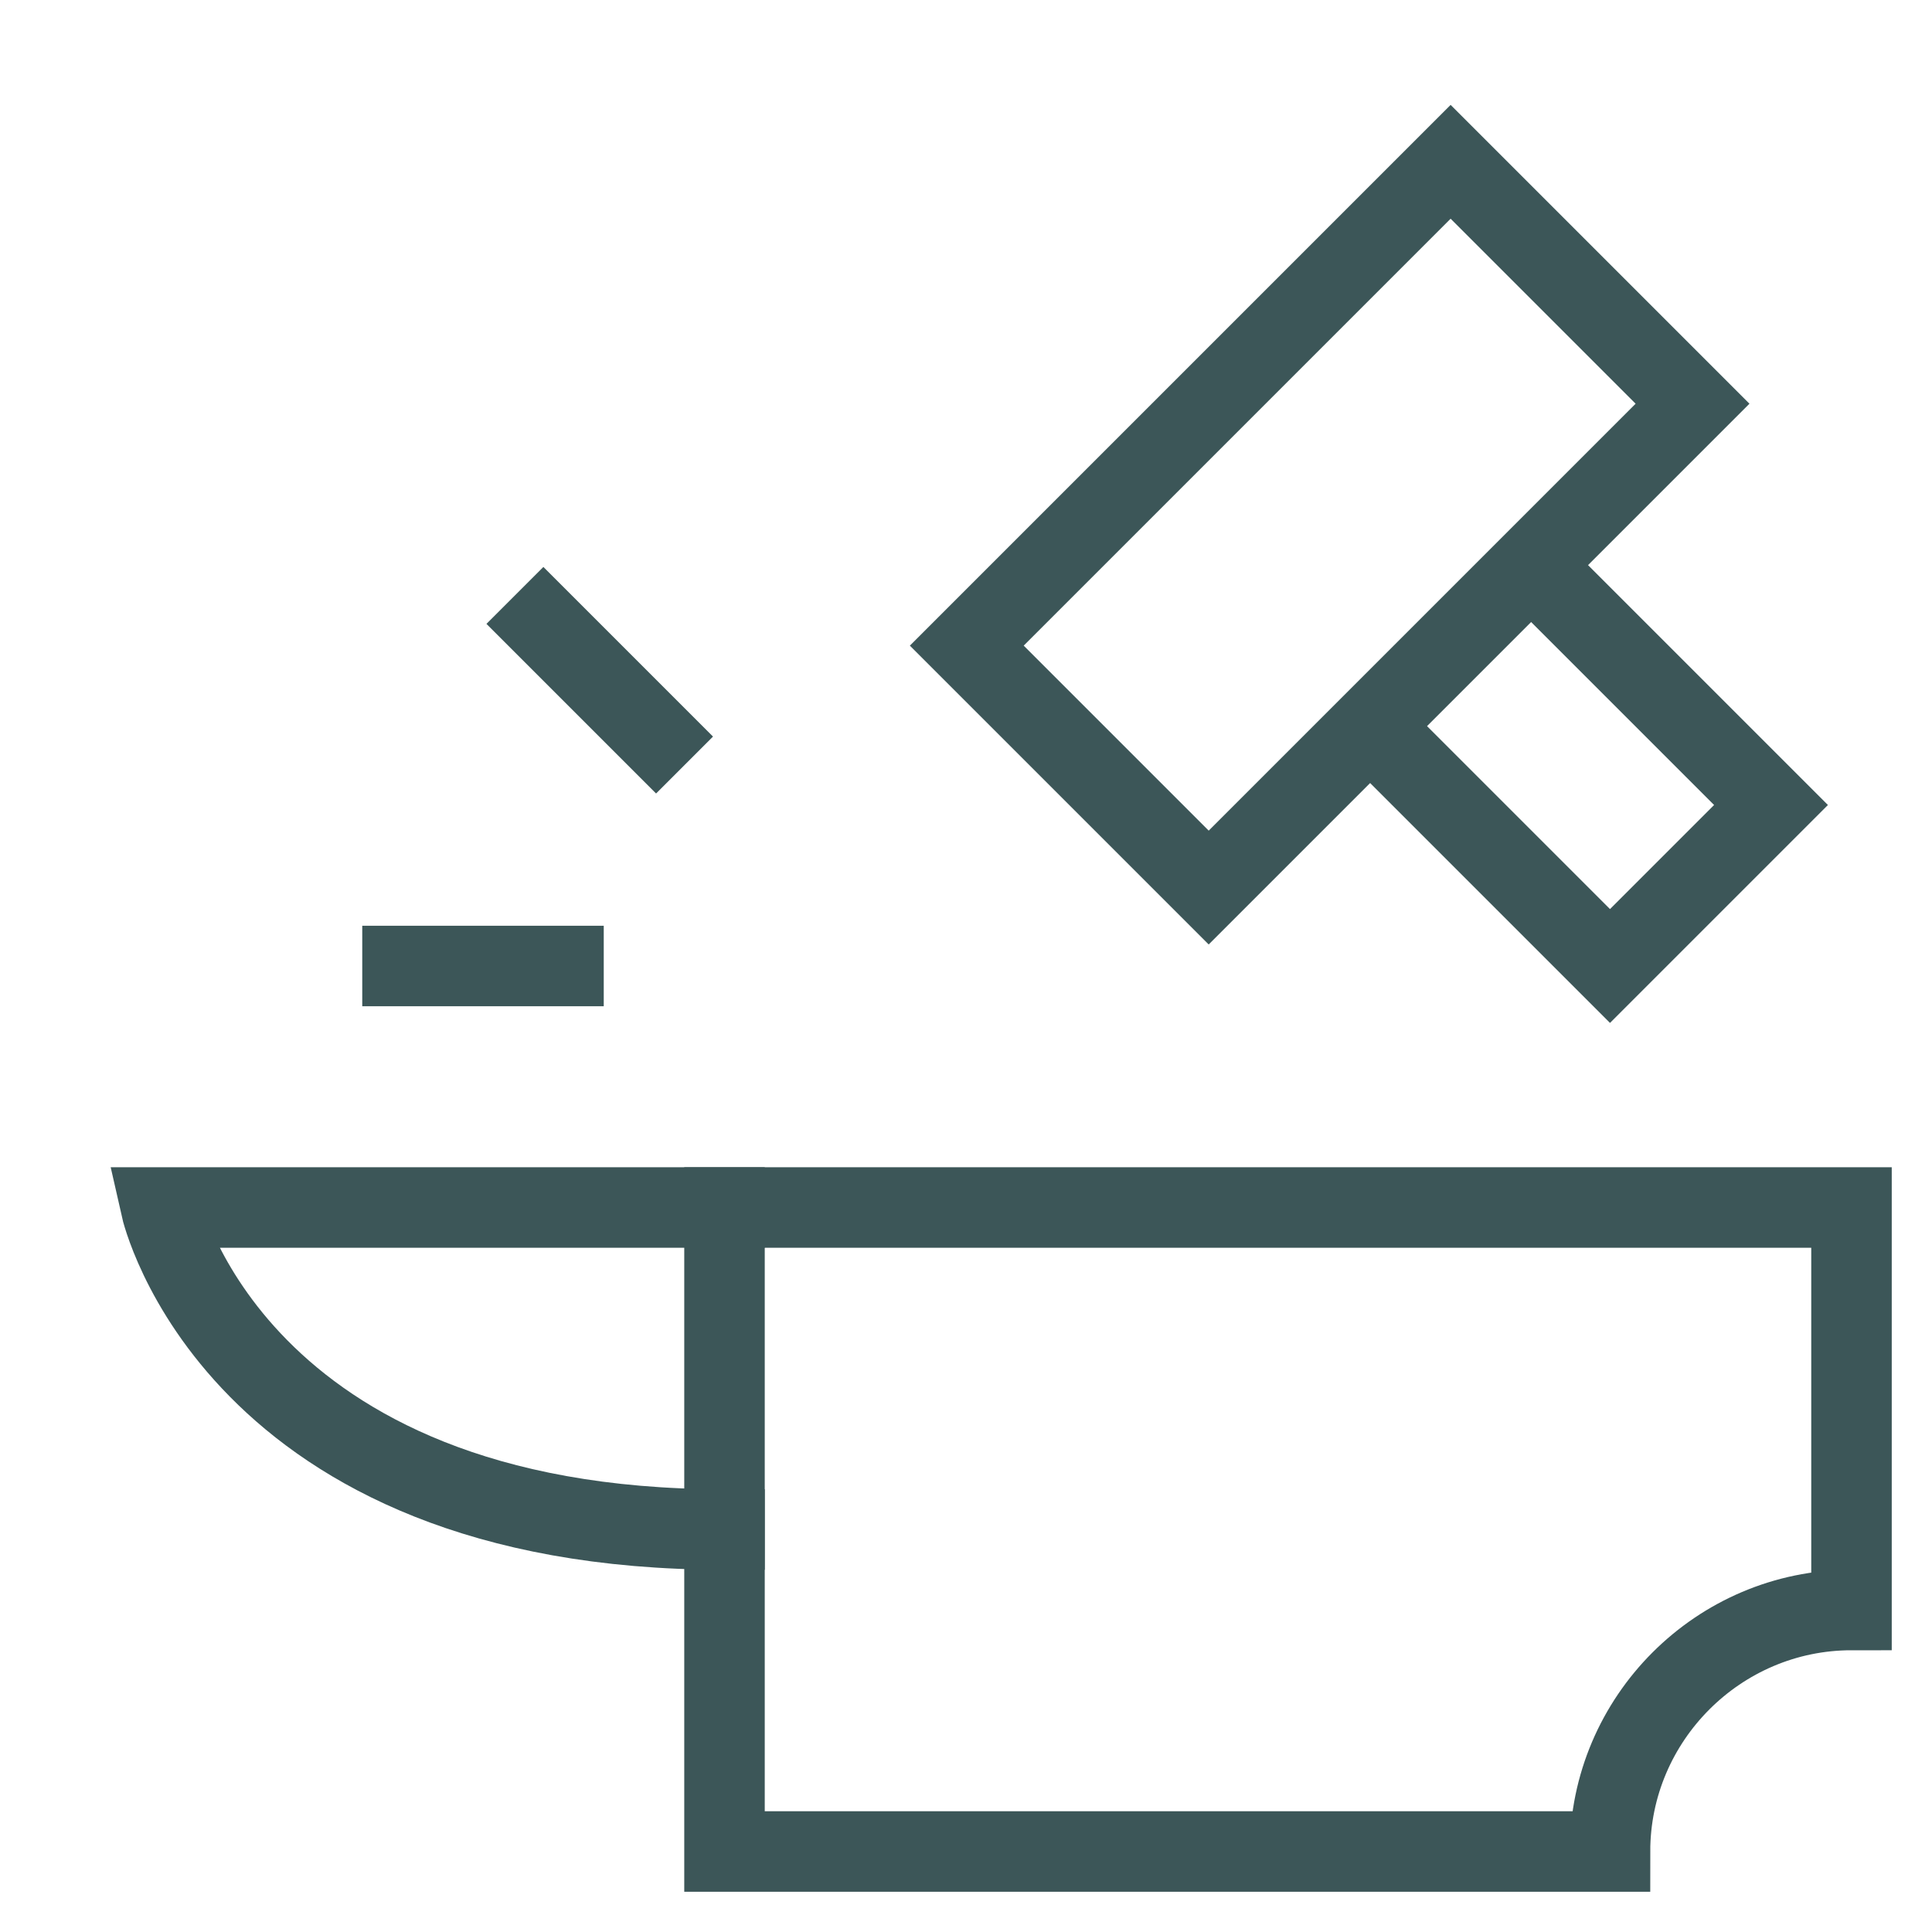
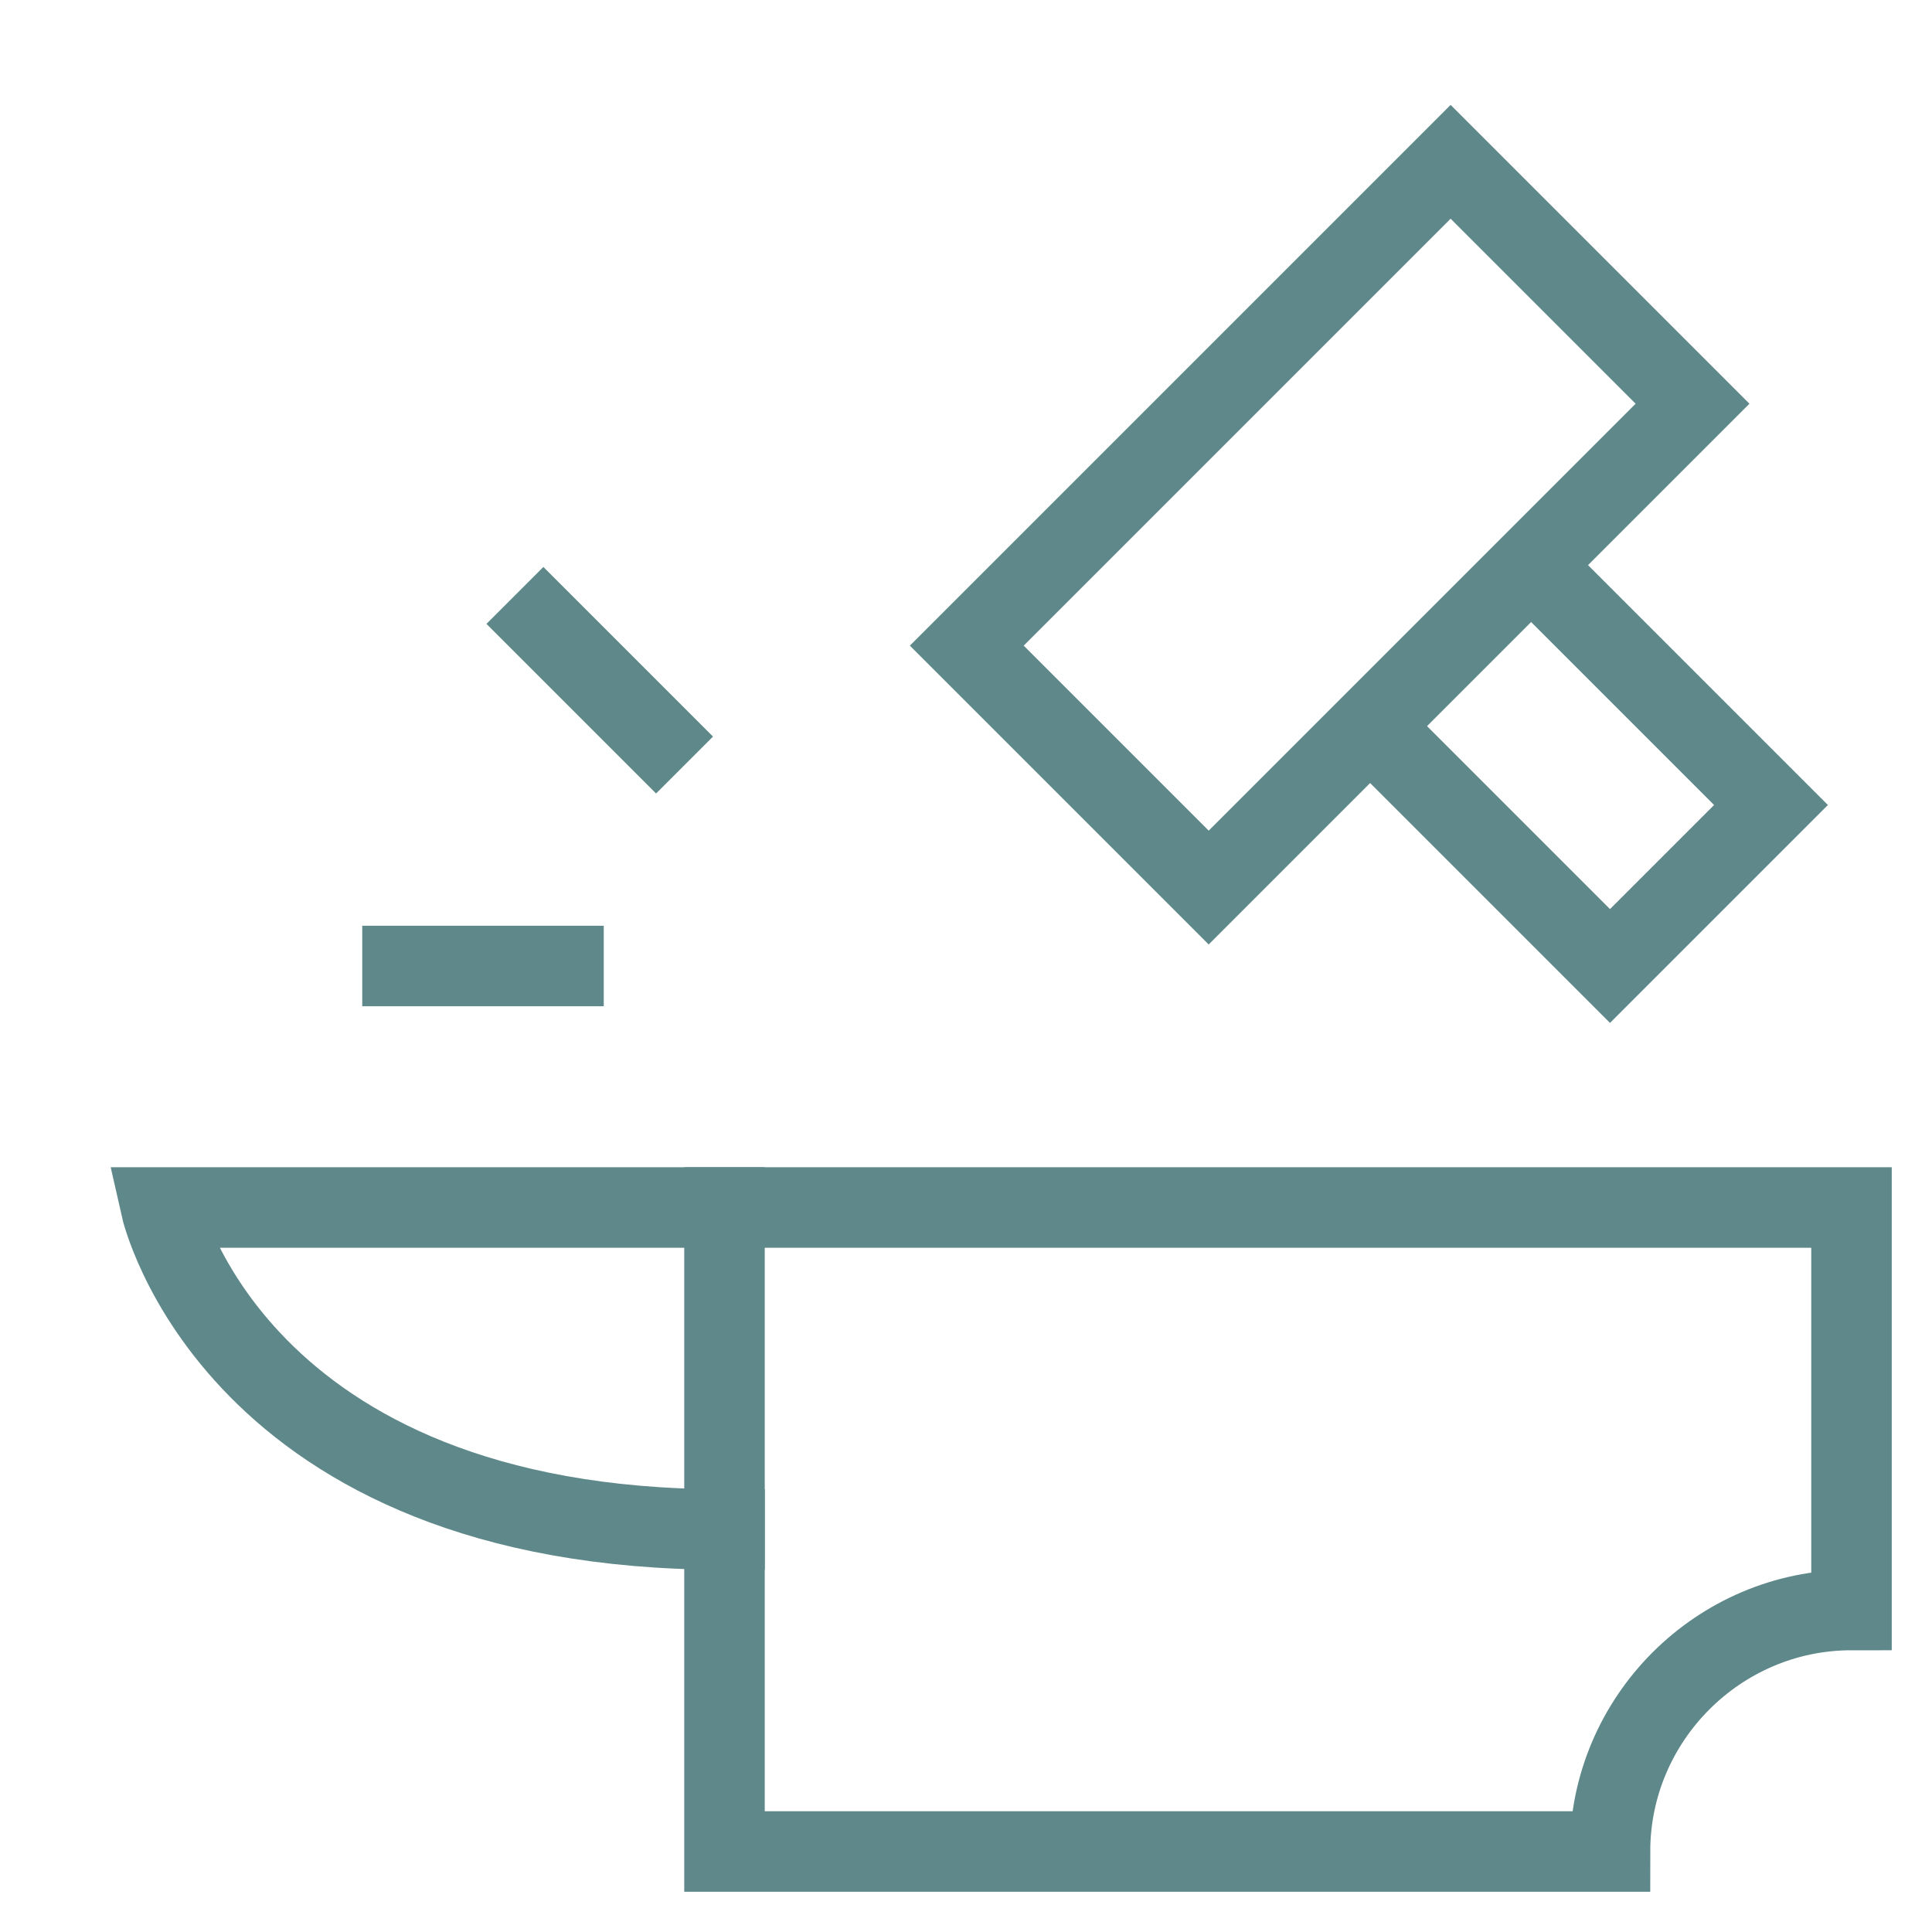
<svg xmlns="http://www.w3.org/2000/svg" id="build-svg" class="nc-icon outline" x="0px" y="0px" width="48px" height="48px" viewBox="0 0 48 48">
  <g transform="translate(0, 0)">
-     <polyline data-cap="butt" fill="none" stroke="#3C5658" stroke-width="2" stroke-miterlimit="10" points="38,14 44,20 40,24 34,18  " stroke-linejoin="miter" stroke-linecap="butt" />
-     <path fill="none" stroke="#3C5658" stroke-width="2" stroke-linecap="square" stroke-miterlimit="10" d="M18,30H4c0,0,1.8,8,14,8" stroke-linejoin="miter" />
-     <path fill="none" stroke="#3C5658" stroke-width="2" stroke-linecap="square" stroke-miterlimit="10" d="M46,40V30H18v16h22  C40,42.7,42.7,40,46,40z" stroke-linejoin="miter" />
-     <rect x="24.5" y="8.8" transform="matrix(0.7071 -0.7071 0.7071 0.7071 0.4731 27.1421)" fill="none" stroke="#3C5658" stroke-width="2" stroke-linecap="square" stroke-miterlimit="10" width="17" height="8.5" stroke-linejoin="miter" />
-     <line data-color="color-2" fill="none" stroke="#3C5658" stroke-width="2" stroke-linecap="square" stroke-miterlimit="10" x1="14" y1="24" x2="10" y2="24" stroke-linejoin="miter" />
-     <line data-color="color-2" fill="none" stroke="#3C5658" stroke-width="2" stroke-linecap="square" stroke-miterlimit="10" x1="16.3" y1="18.3" x2="13.5" y2="15.5" stroke-linejoin="miter" />
+     <polyline data-cap="butt" fill="none" stroke="#5F888B" stroke-width="2" stroke-miterlimit="10" points="38,14 44,20 40,24 34,18  " stroke-linejoin="miter" stroke-linecap="butt" />
+     <path fill="none" stroke="#5F888B" stroke-width="2" stroke-linecap="square" stroke-miterlimit="10" d="M18,30H4c0,0,1.8,8,14,8" stroke-linejoin="miter" />
+     <path fill="none" stroke="#5F888B" stroke-width="2" stroke-linecap="square" stroke-miterlimit="10" d="M46,40V30H18v16h22  C40,42.7,42.7,40,46,40z" stroke-linejoin="miter" />
+     <rect x="24.5" y="8.8" transform="matrix(0.7071 -0.7071 0.7071 0.7071 0.4731 27.1421)" fill="none" stroke="#5F888B" stroke-width="2" stroke-linecap="square" stroke-miterlimit="10" width="17" height="8.5" stroke-linejoin="miter" />
+     <line data-color="color-2" fill="none" stroke="#5F888B" stroke-width="2" stroke-linecap="square" stroke-miterlimit="10" x1="14" y1="24" x2="10" y2="24" stroke-linejoin="miter" />
+     <line data-color="color-2" fill="none" stroke="#5F888B" stroke-width="2" stroke-linecap="square" stroke-miterlimit="10" x1="16.3" y1="18.3" x2="13.5" y2="15.5" stroke-linejoin="miter" />
  </g>
</svg>
